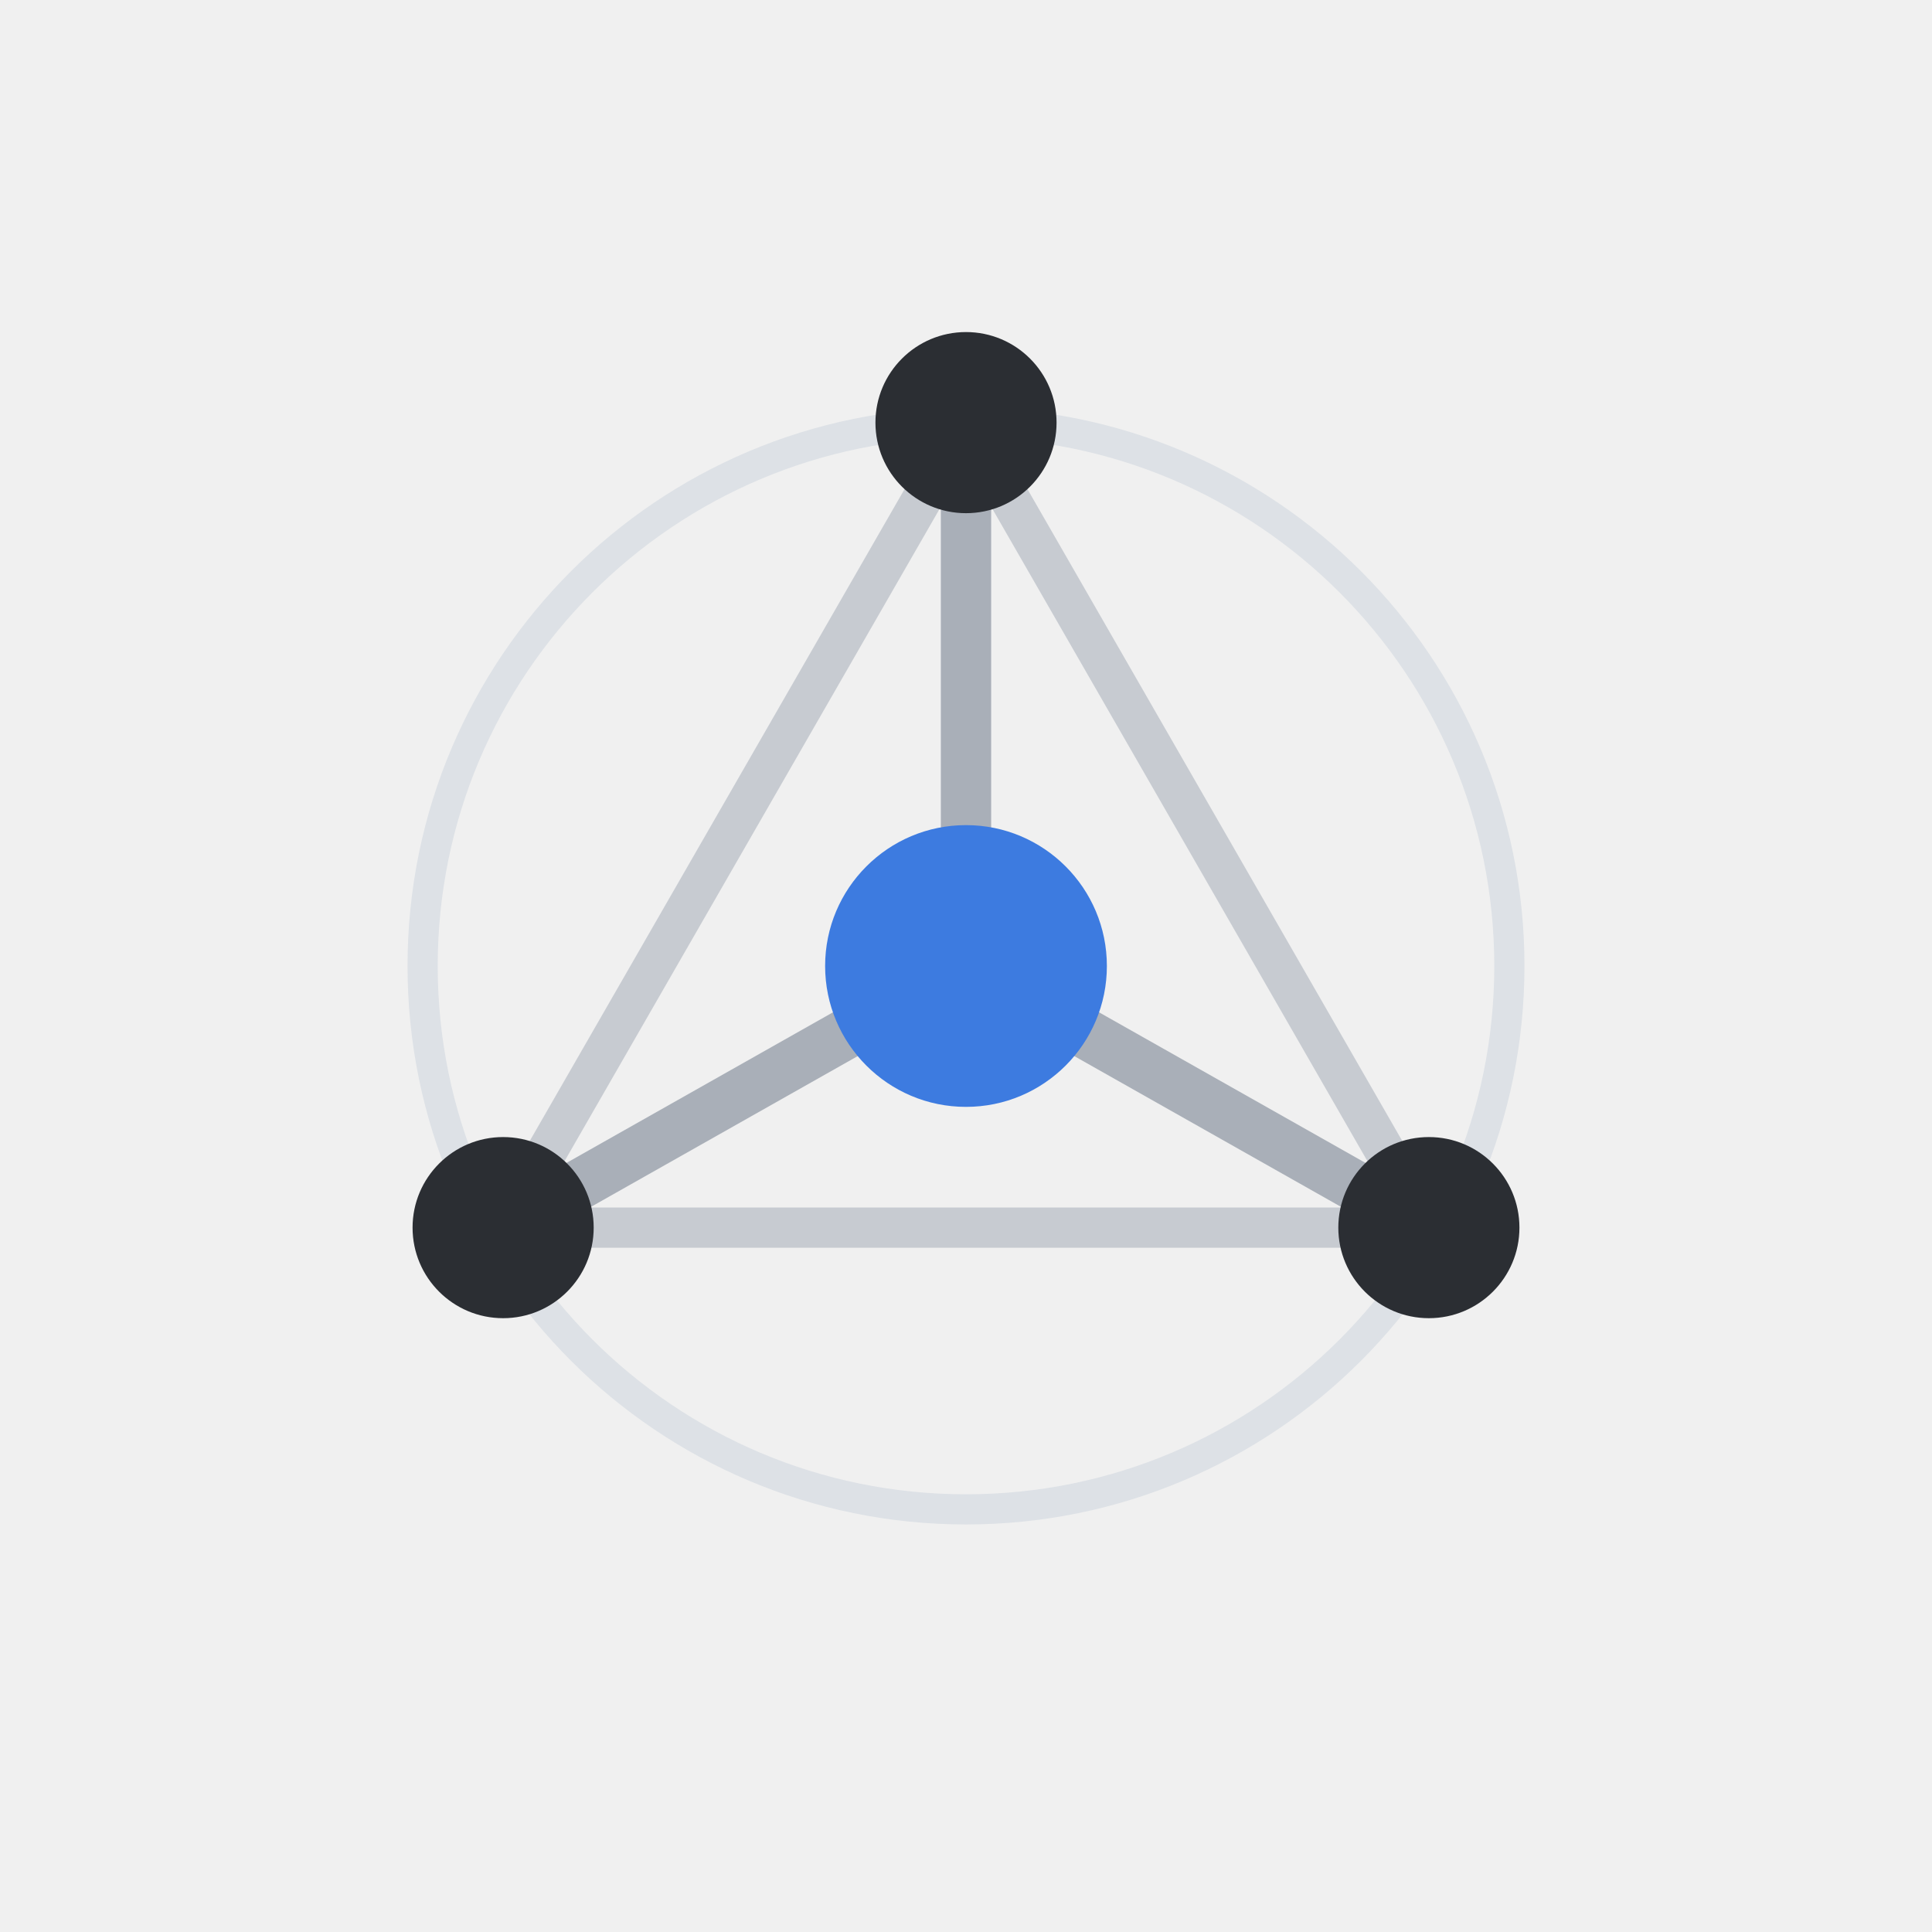
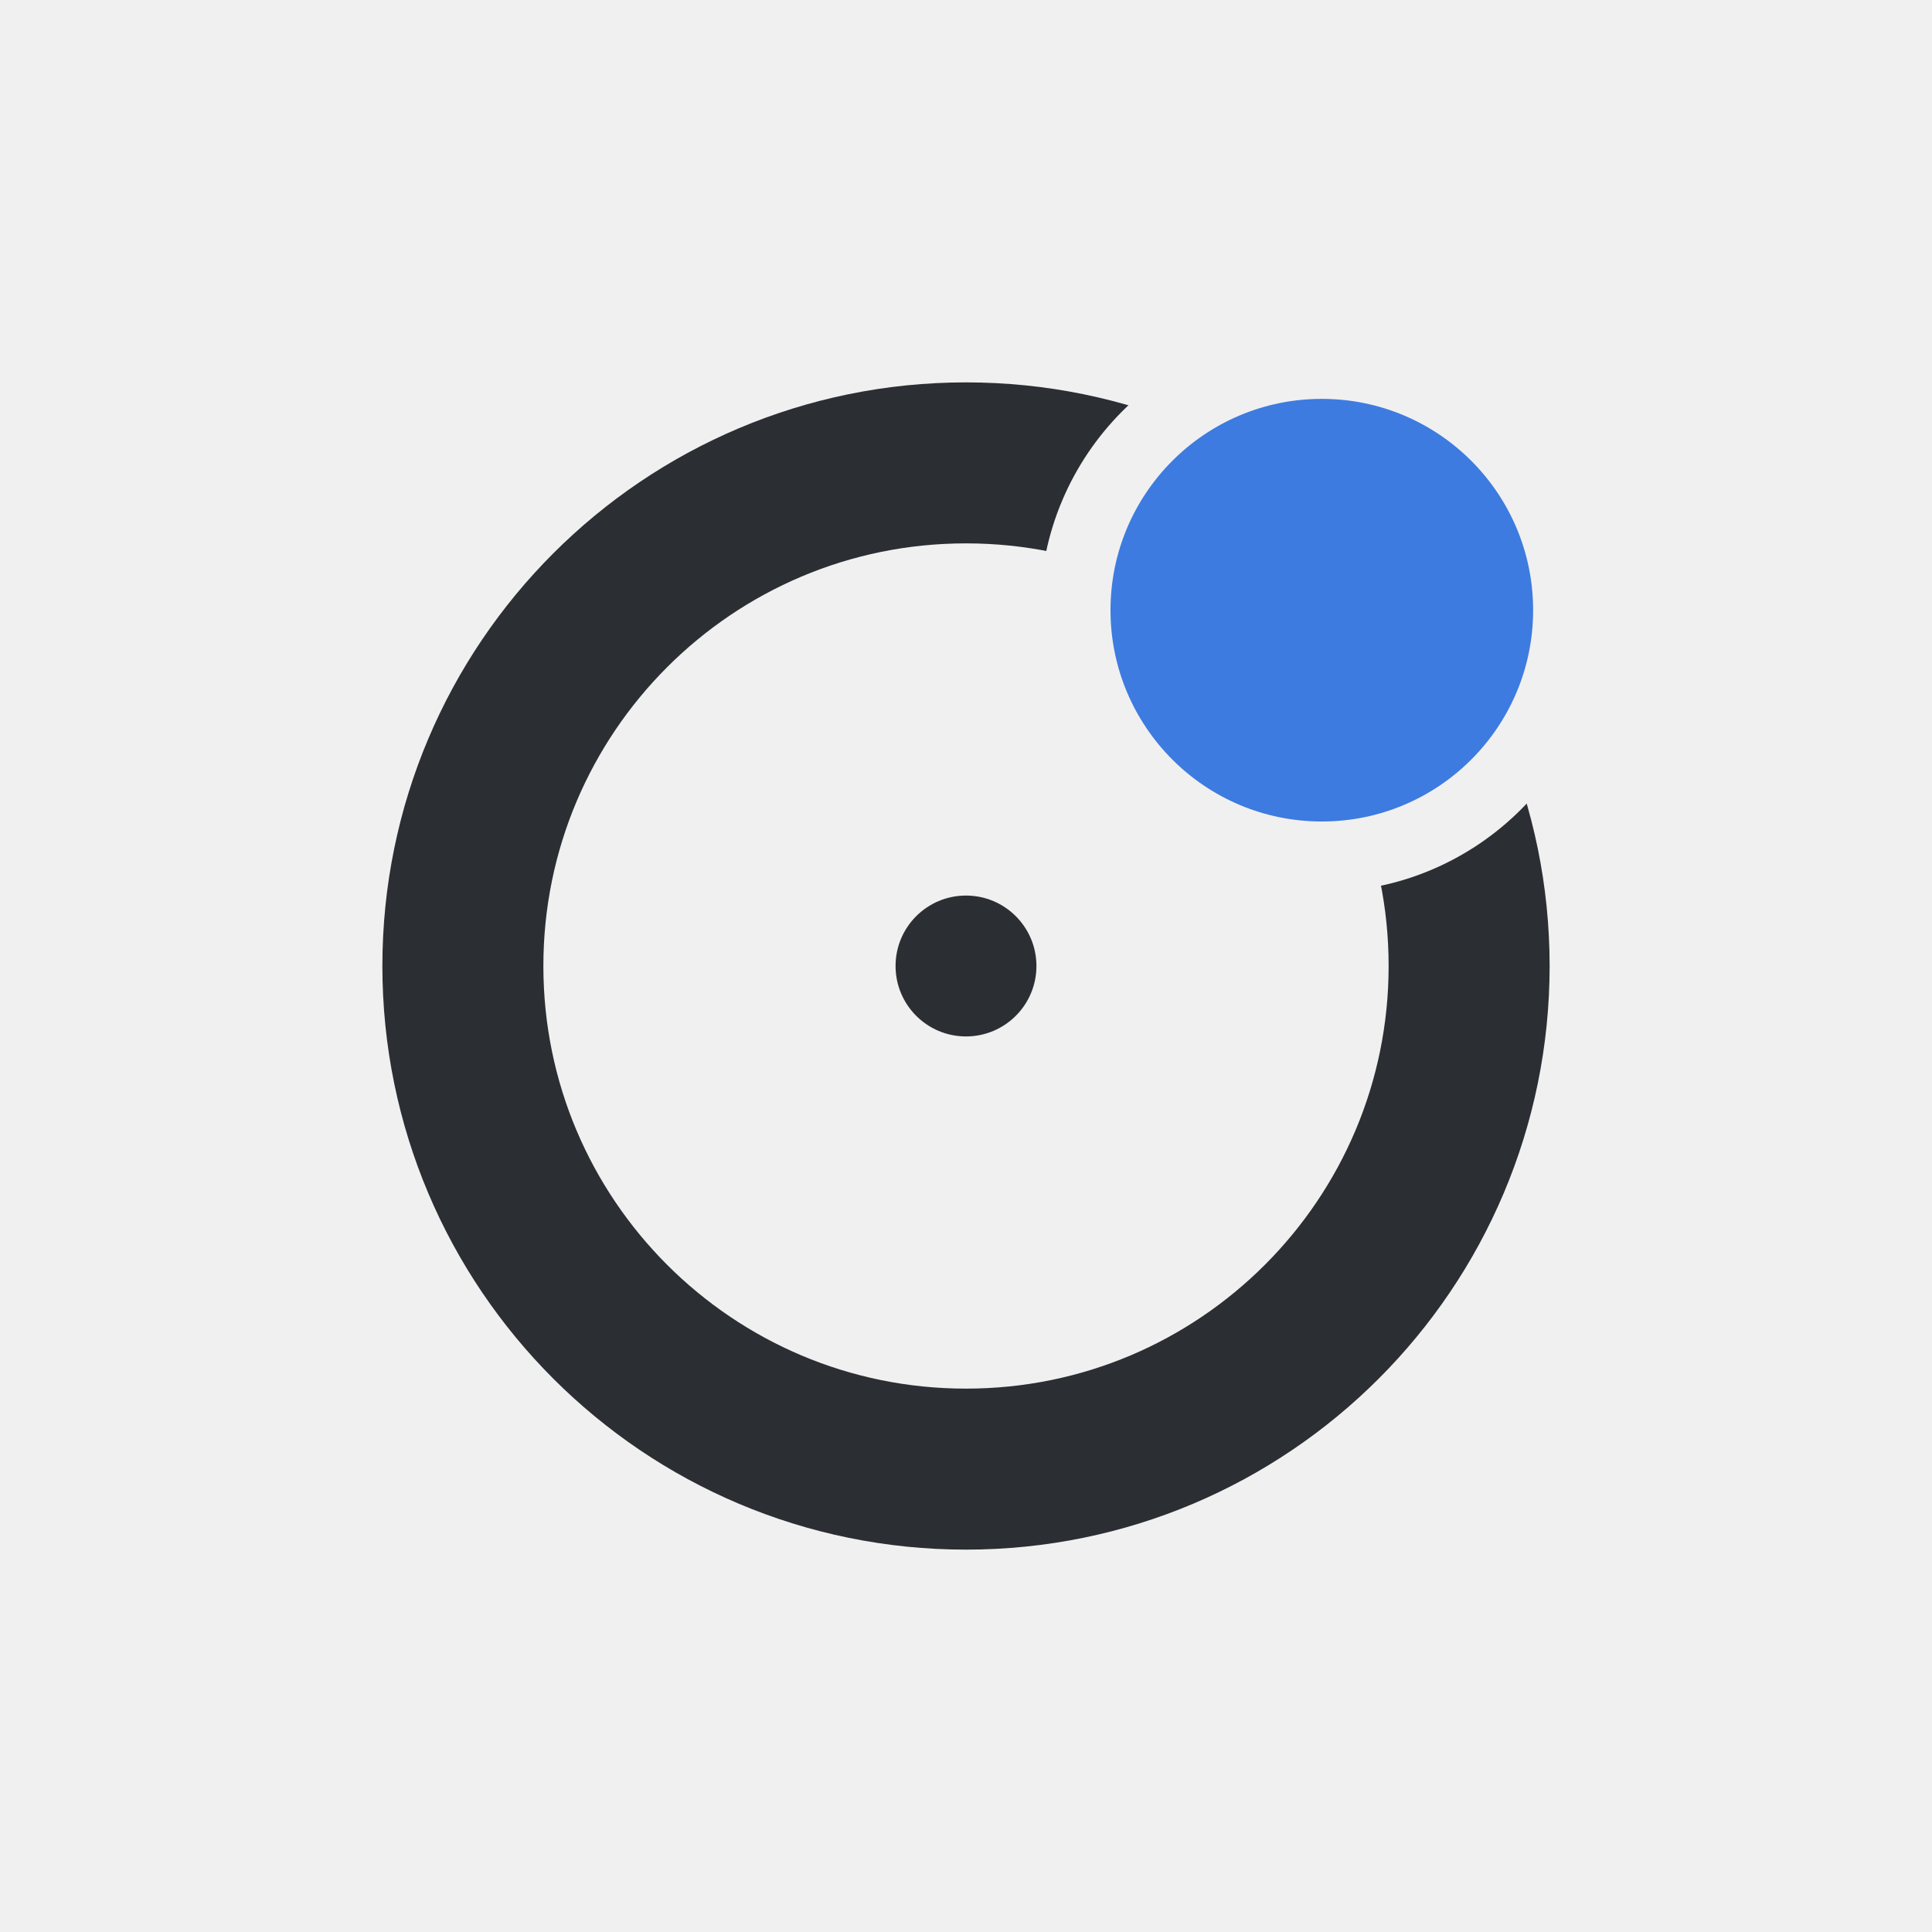
<svg xmlns="http://www.w3.org/2000/svg" width="96" height="96" viewBox="0 0 96 96">
-   <circle cx="48" cy="48" r="27" fill="none" stroke="#DDE1E6" stroke-width="1.5" />
-   <line x1="48" y1="48" x2="48" y2="21" stroke="#A9AFB8" stroke-width="2.5" />
-   <line x1="48" y1="48" x2="25" y2="61" stroke="#A9AFB8" stroke-width="2.5" />
-   <line x1="48" y1="48" x2="71" y2="61" stroke="#A9AFB8" stroke-width="2.5" />
-   <line x1="48" y1="21" x2="25" y2="61" stroke="#C7CBD1" stroke-width="2" />
-   <line x1="25" y1="61" x2="71" y2="61" stroke="#C7CBD1" stroke-width="2" />
-   <line x1="71" y1="61" x2="48" y2="21" stroke="#C7CBD1" stroke-width="2" />
-   <circle cx="48" cy="21" r="4.5" fill="#2B2E33" />
-   <circle cx="25" cy="61" r="4.5" fill="#2B2E33" />
-   <circle cx="71" cy="61" r="4.5" fill="#2B2E33" />
-   <circle cx="48" cy="48" r="7" fill="#3D7BE0" />
+   <mask id="zerus-orbit-gap" maskUnits="userSpaceOnUse" x="0" y="0" width="96" height="96">
+     <rect width="96" height="96" fill="#fff" />
+     <circle cx="65.68" cy="30.32" r="14" fill="#000" />
+   </mask>
+   <g mask="url(#zerus-orbit-gap)">
+     <circle cx="48" cy="48" r="25" fill="none" stroke="#2B2E33" stroke-width="8" />
+     <circle cx="48" cy="48" r="3.5" fill="#2B2E33" />
+   </g>
+   <circle cx="65.68" cy="30.32" r="10.5" fill="#3D7BE0" />
</svg>
